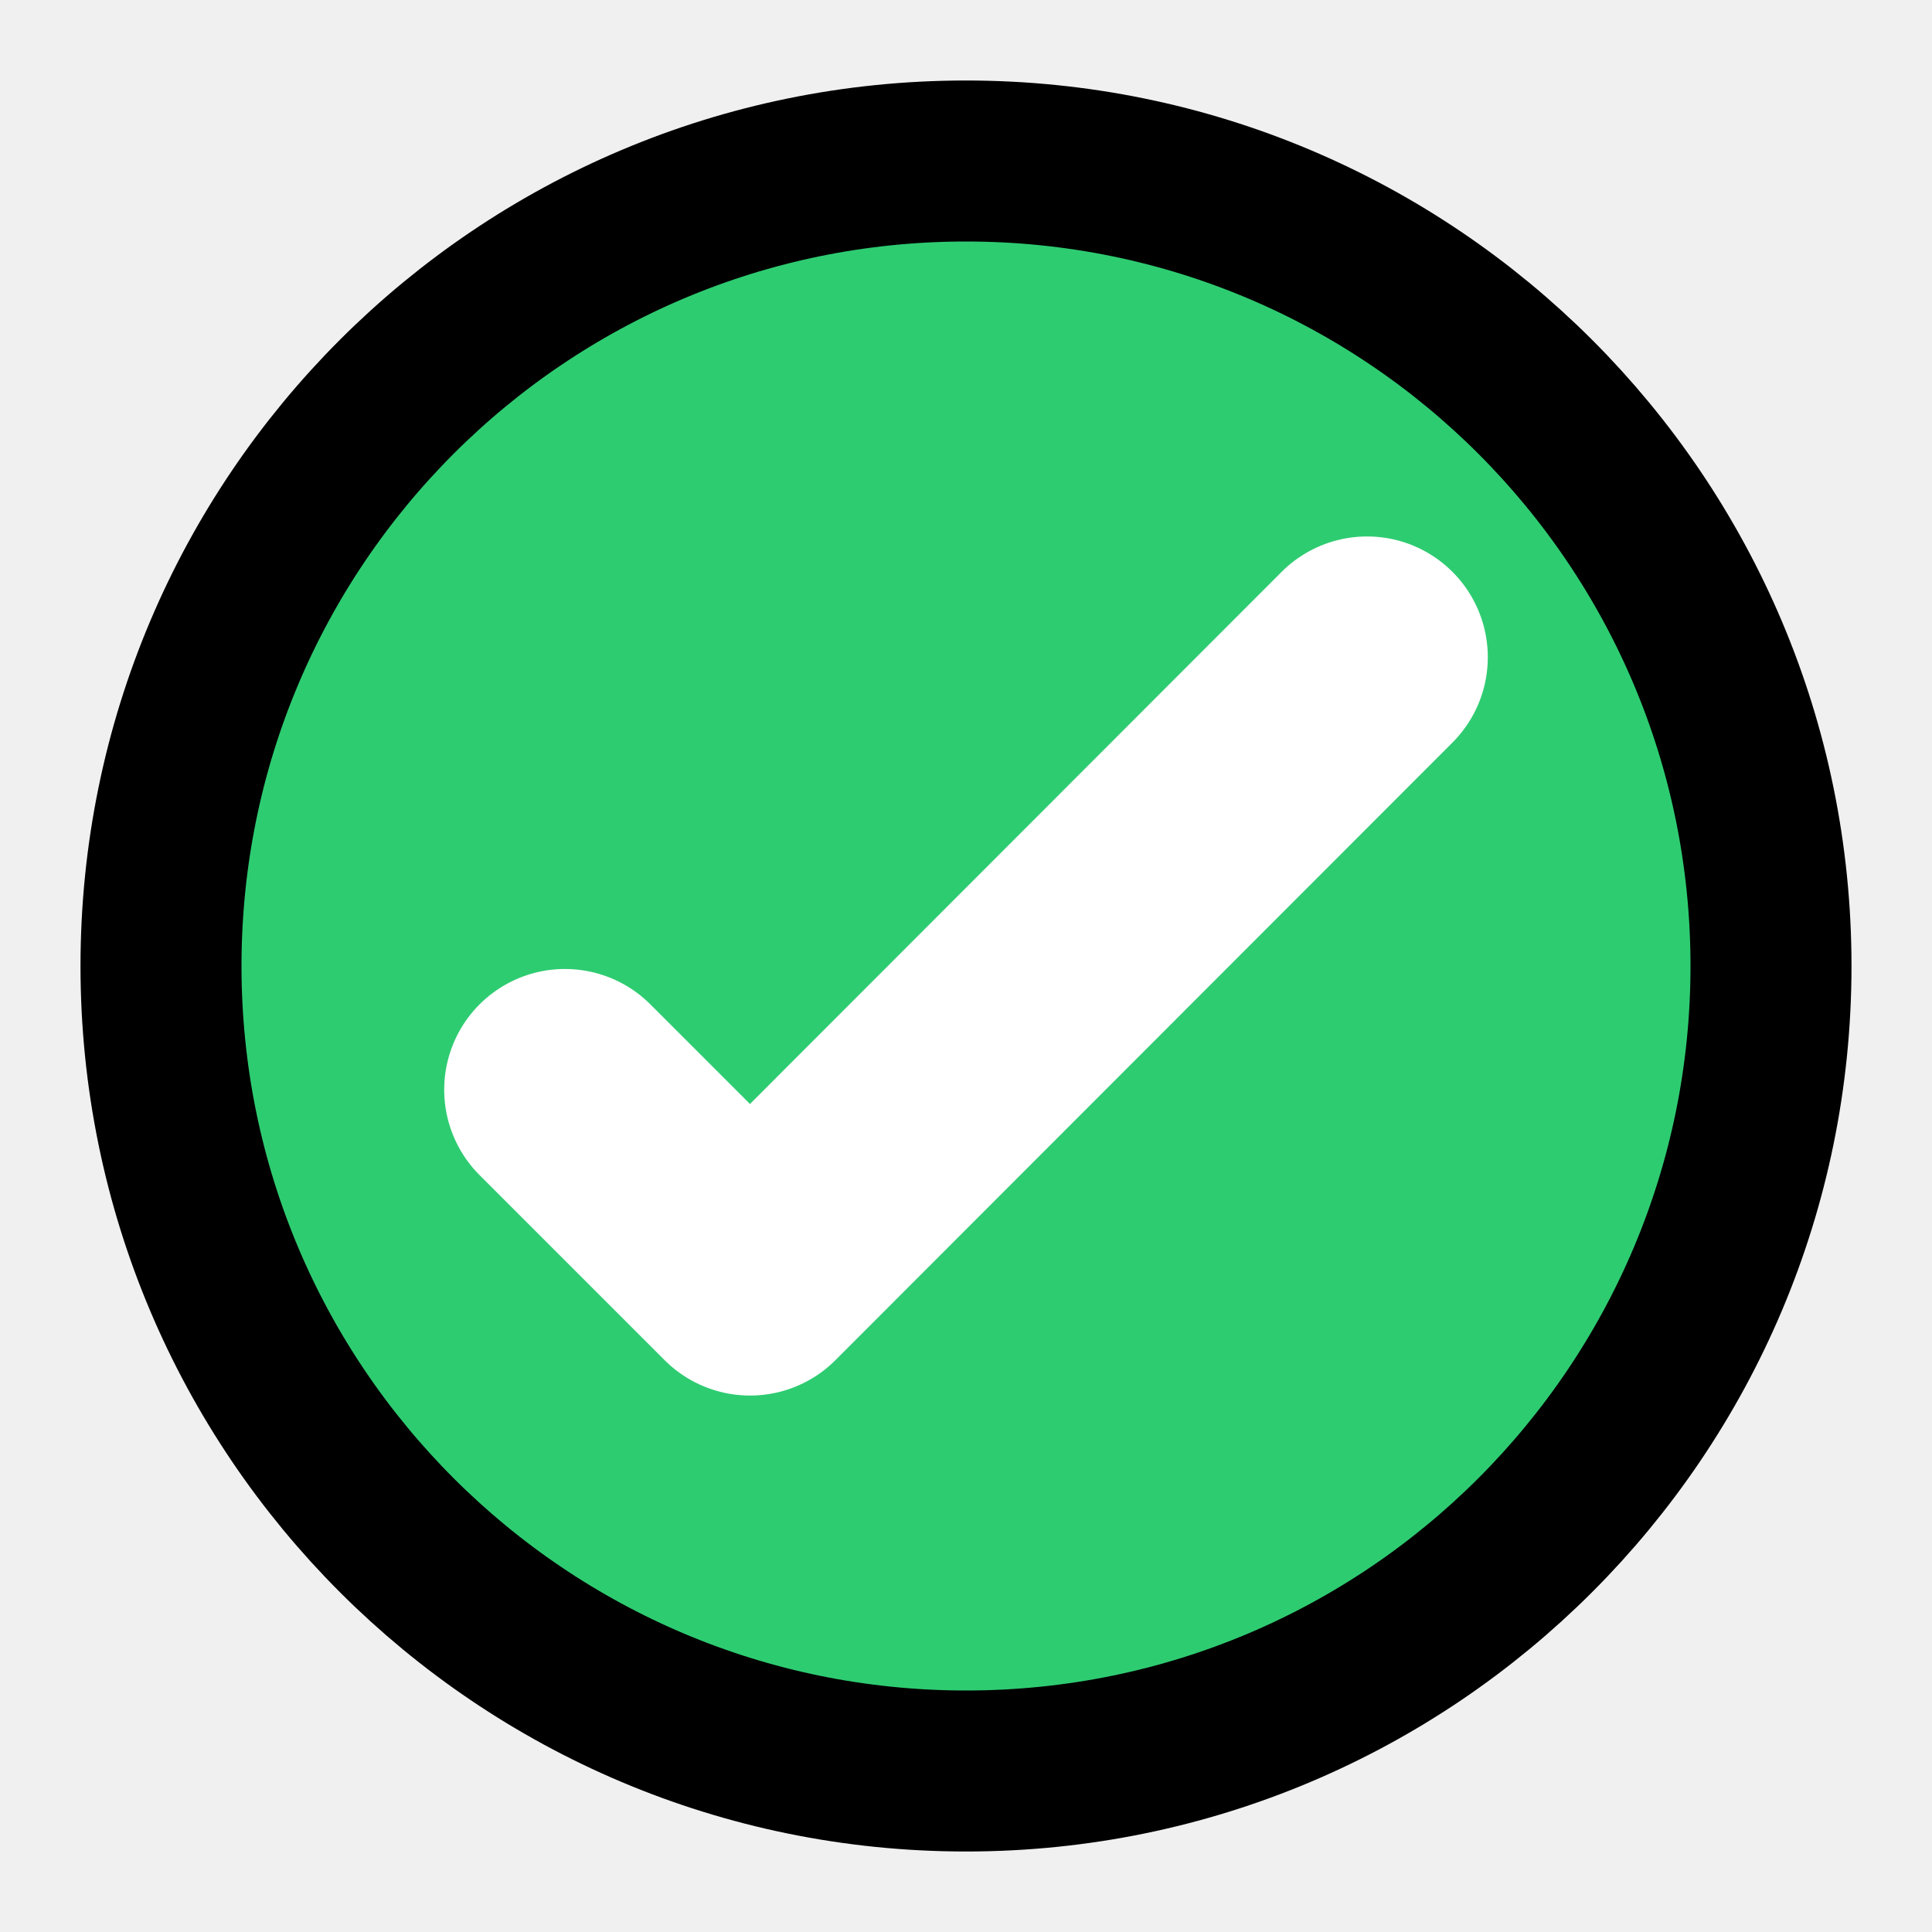
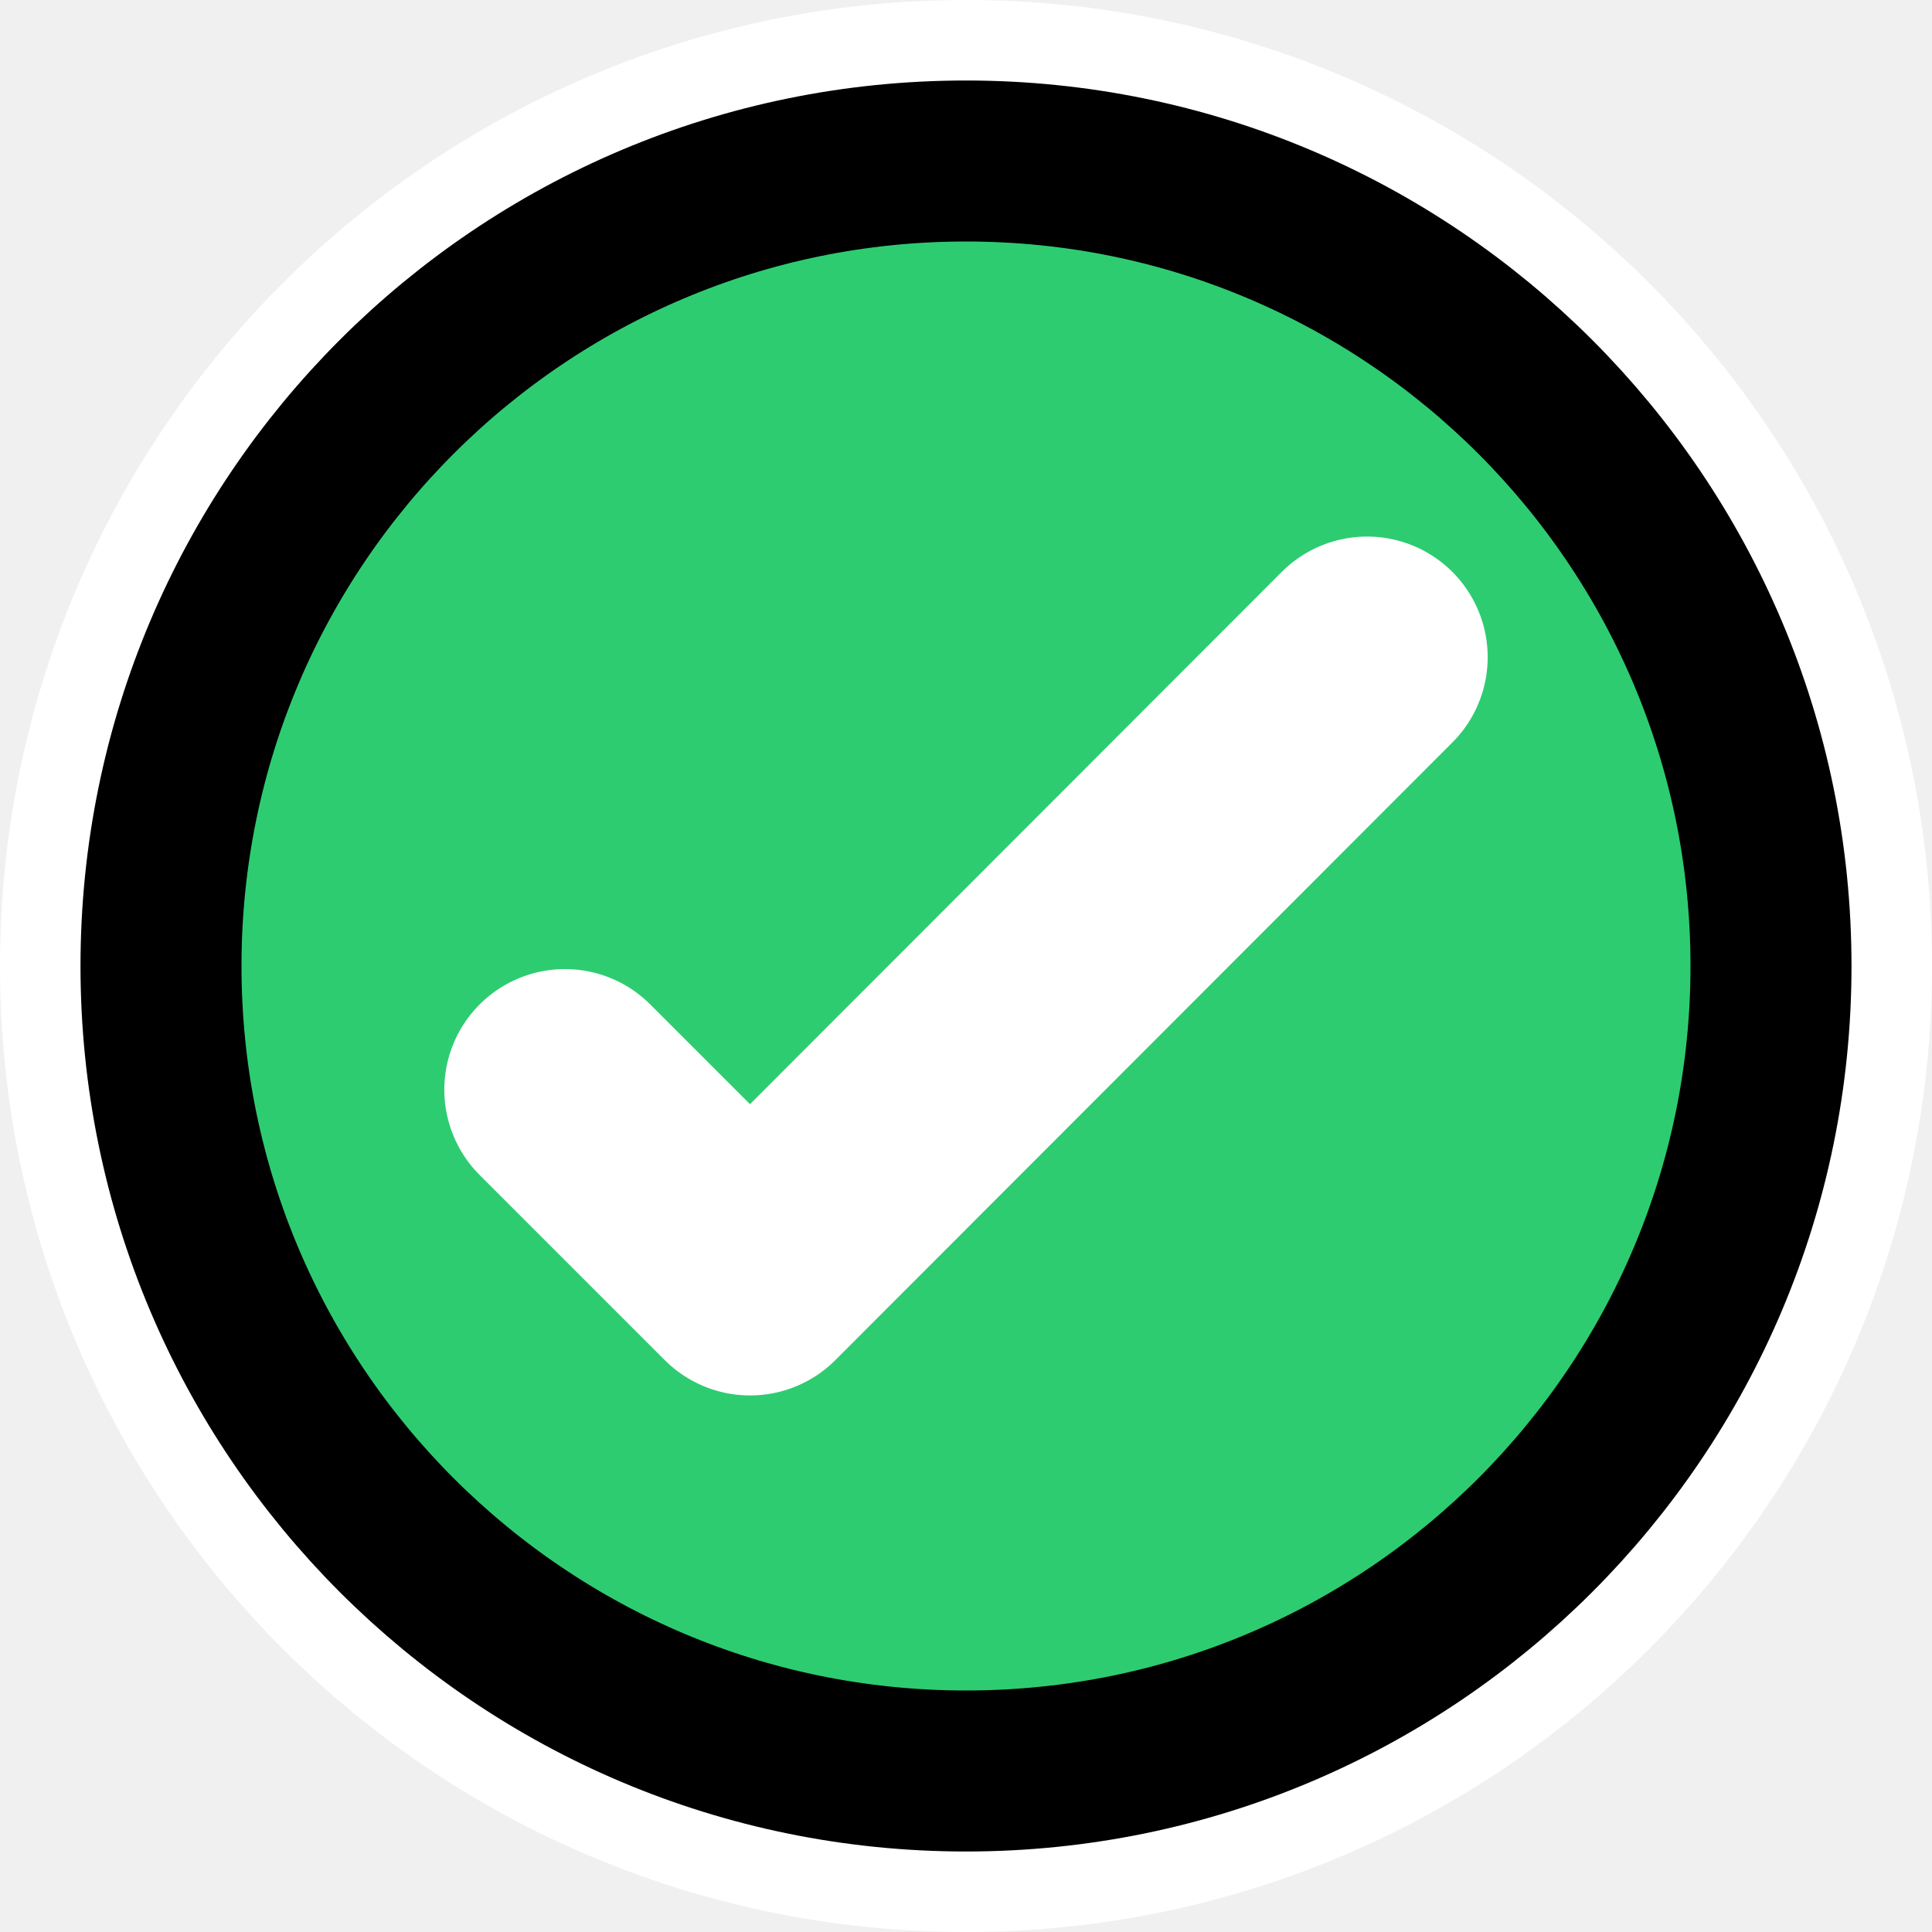
- <svg xmlns="http://www.w3.org/2000/svg" clip-rule="evenodd" fill-rule="evenodd" height="24" stroke-linecap="round" stroke-linejoin="round" stroke-miterlimit="1.5" width="24">
+ <svg xmlns="http://www.w3.org/2000/svg" clip-rule="evenodd" fill-rule="evenodd" stroke-linecap="round" stroke-linejoin="round" stroke-miterlimit="1.5" viewBox="0 0 24 24">
+   <circle cx="12" cy="12" fill="#2ecc71" r="10" stroke="#fff" stroke-width="4" />
  <circle cx="12" cy="12" fill="#2ecc71" r="10" stroke="#000" stroke-width="2" />
-   <path d="m16.982 8.164-7.665 7.672-2.299-2.299" fill="none" stroke="#fff" stroke-miterlimit="4" stroke-width="3" />
+   <path d="m22 4-10 10.01-3-3" fill="none" stroke="#fff" stroke-miterlimit="4" stroke-width="3.91" transform="matrix(.766477 0 0 .766477 .119602 5.09787)" />
</svg>
